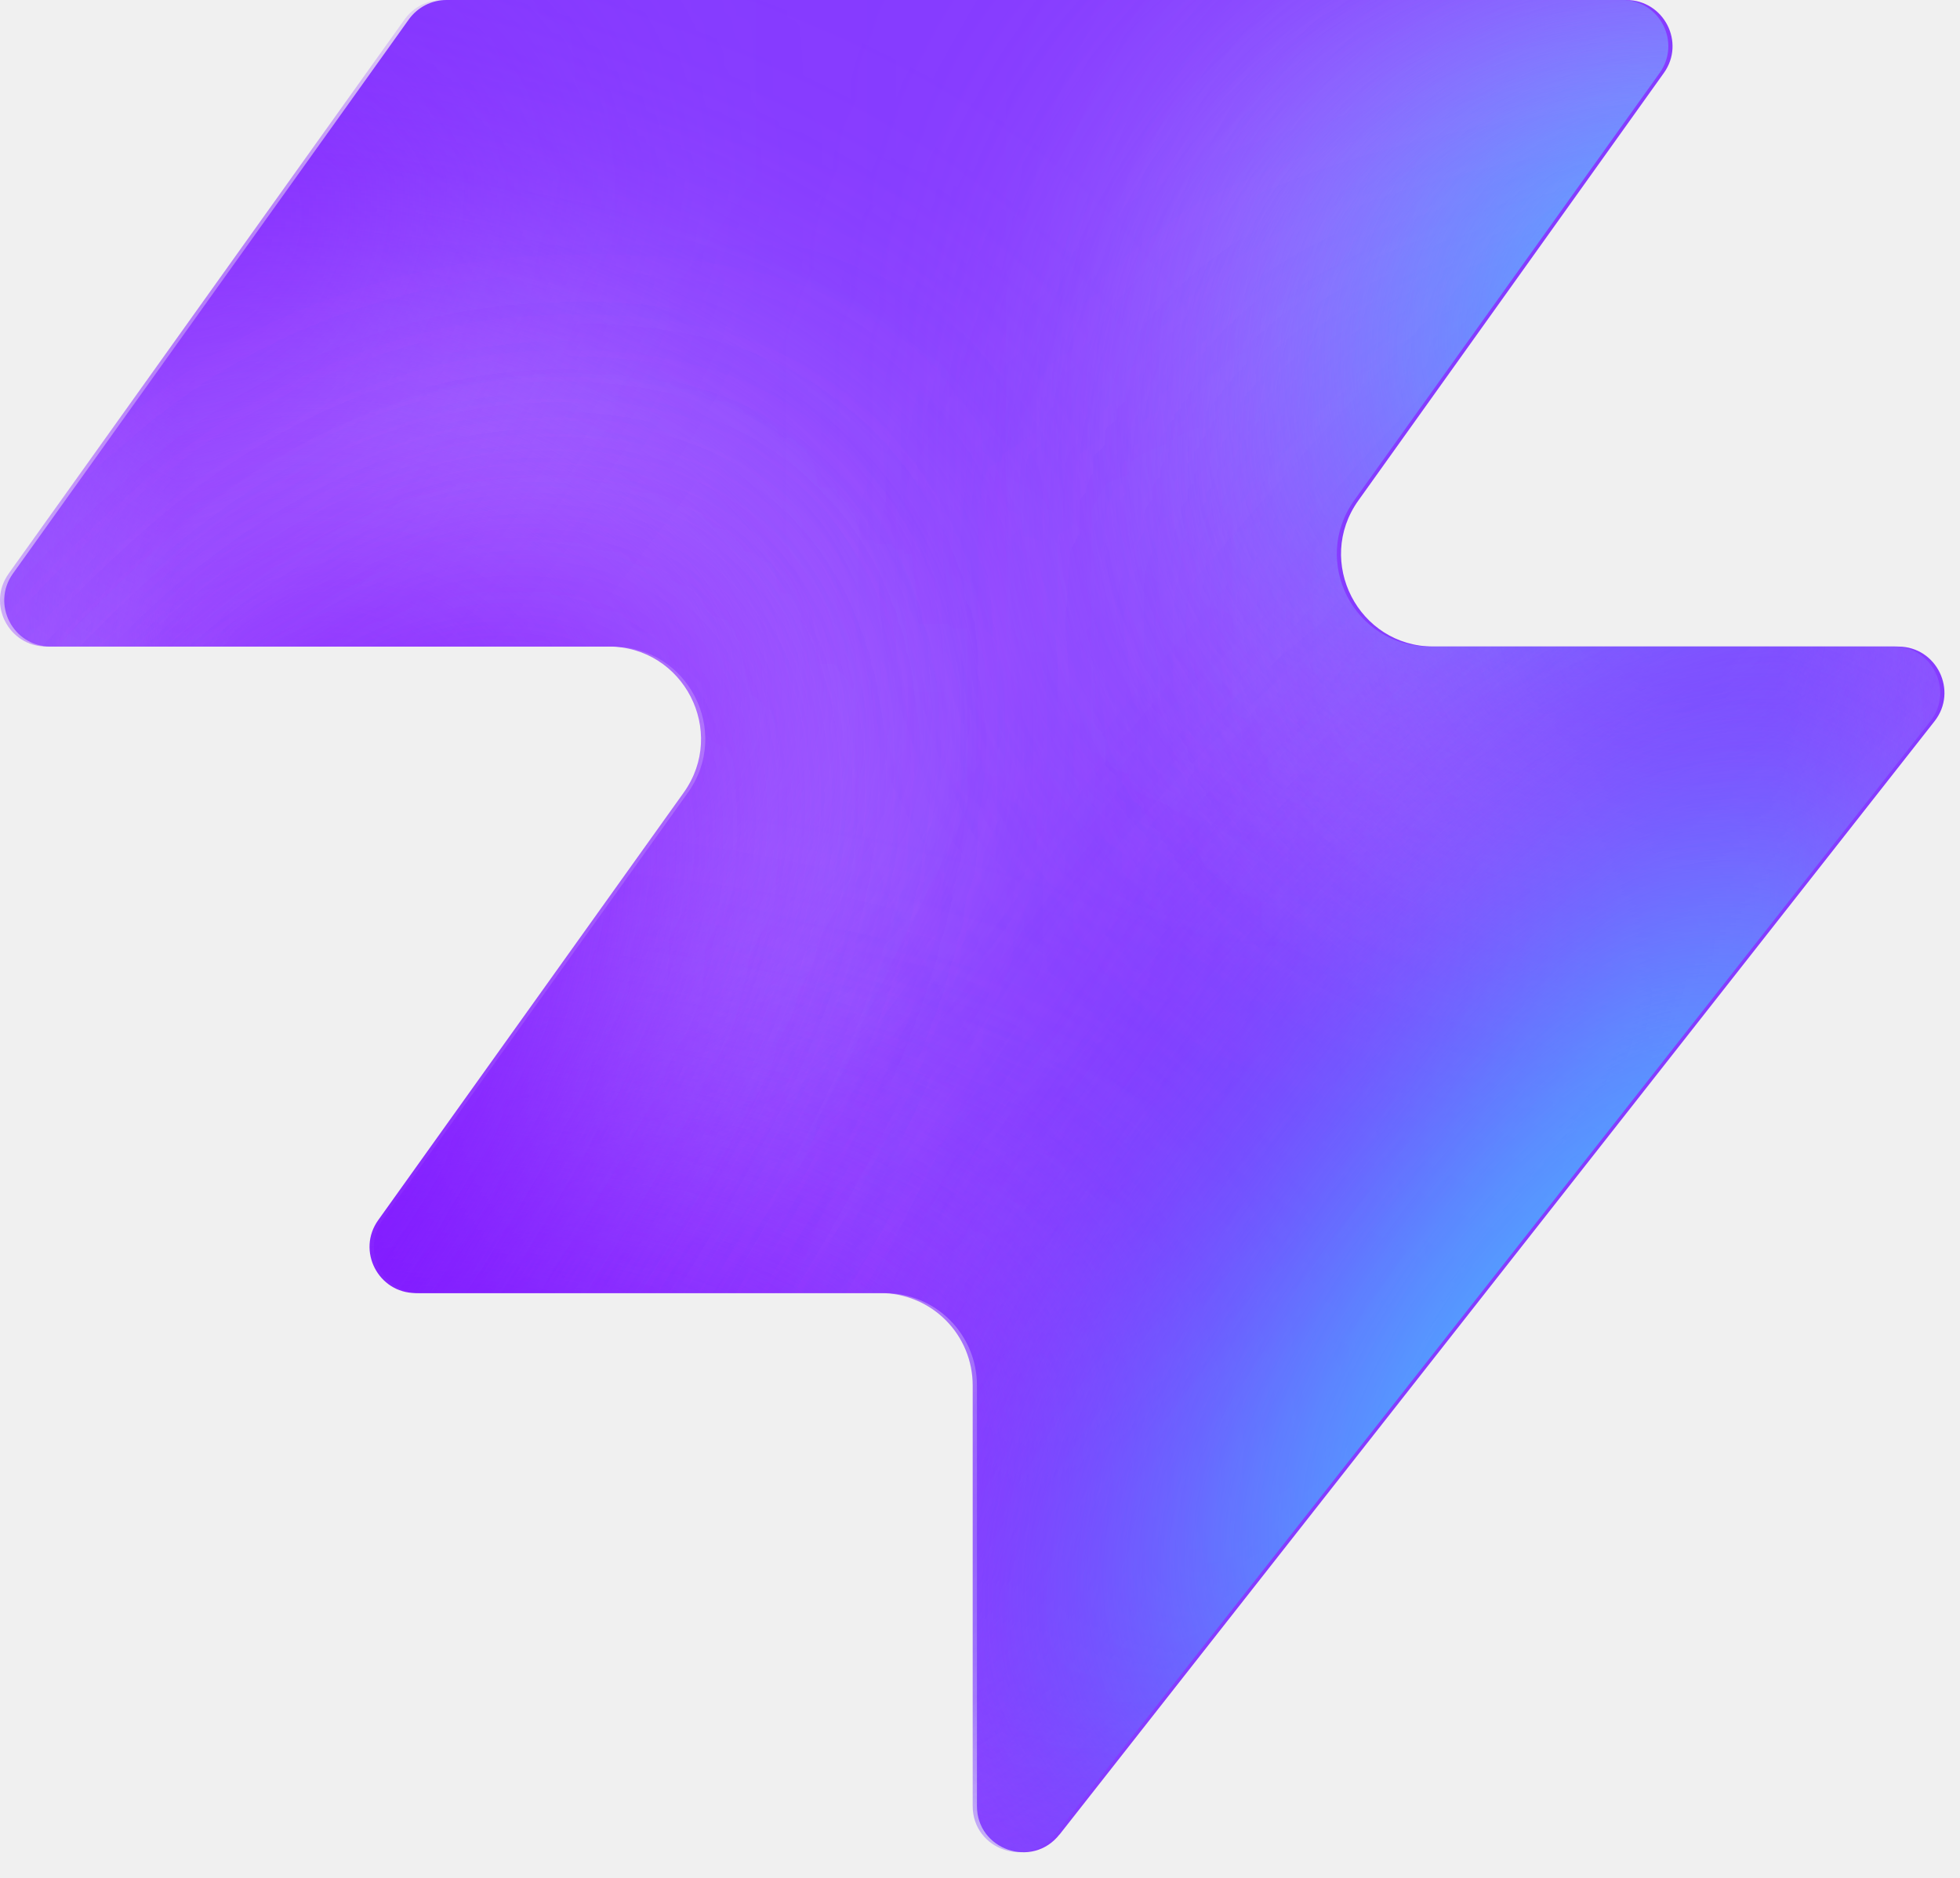
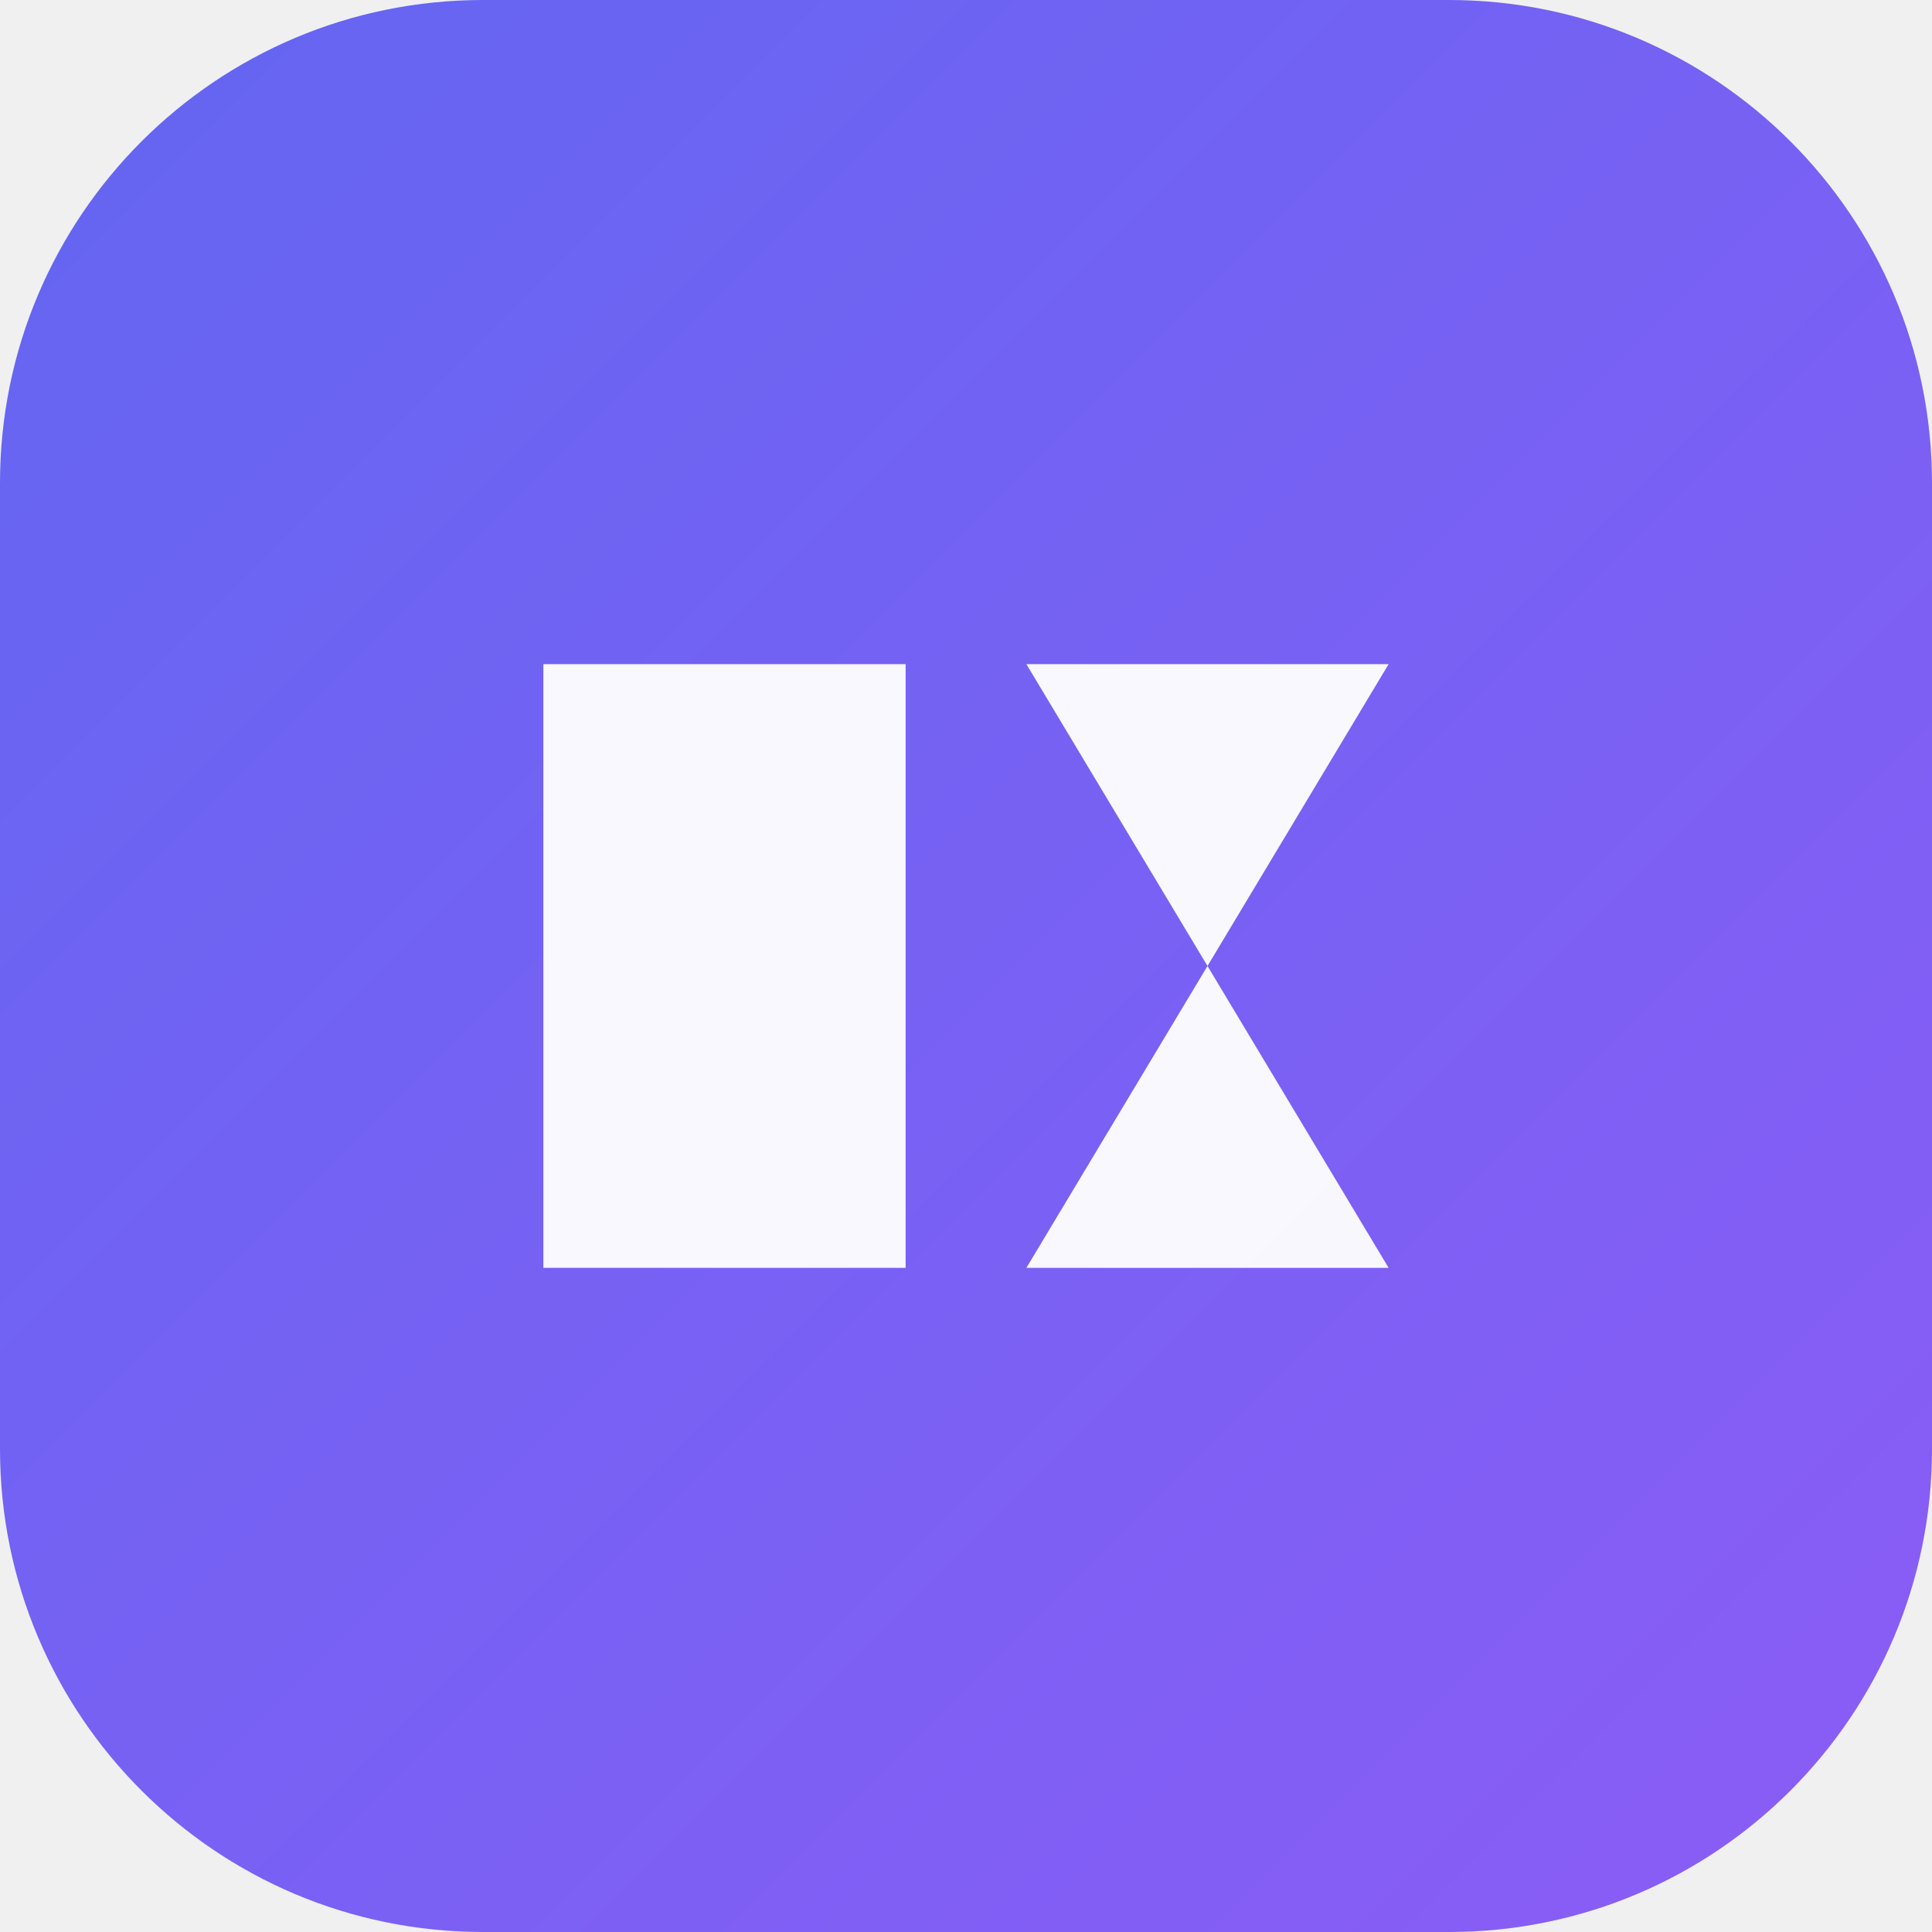
- <svg xmlns="http://www.w3.org/2000/svg" width="48" height="46" fill="none" viewBox="0 0 48 46">
-   <path fill="#863bff" d="M25.946 44.938c-.664.845-2.021.375-2.021-.698V33.937a2.26 2.26 0 0 0-2.262-2.262H10.287c-.92 0-1.456-1.04-.92-1.788l7.48-10.471c1.07-1.497 0-3.578-1.842-3.578H1.237c-.92 0-1.456-1.04-.92-1.788L10.013.474c.214-.297.556-.474.92-.474h28.894c.92 0 1.456 1.04.92 1.788l-7.48 10.471c-1.07 1.498 0 3.579 1.842 3.579h11.377c.943 0 1.473 1.088.89 1.83L25.947 44.94z" style="fill:#863bff;fill:color(display-p3 .525 .23 1);fill-opacity:1" />
-   <mask id="a" width="48" height="46" x="0" y="0" maskUnits="userSpaceOnUse" style="mask-type:alpha">
-     <path fill="#000" d="M25.842 44.938c-.664.844-2.021.375-2.021-.698V33.937a2.26 2.26 0 0 0-2.262-2.262H10.183c-.92 0-1.456-1.04-.92-1.788l7.48-10.471c1.07-1.498 0-3.579-1.842-3.579H1.133c-.92 0-1.456-1.04-.92-1.787L9.91.473c.214-.297.556-.474.92-.474h28.894c.92 0 1.456 1.04.92 1.788l-7.48 10.471c-1.07 1.498 0 3.578 1.842 3.578h11.377c.943 0 1.473 1.088.89 1.832L25.843 44.94z" style="fill:#000;fill-opacity:1" />
-   </mask>
-   <g mask="url(#a)">
-     <g filter="url(#b)">
-       <ellipse cx="5.508" cy="14.704" fill="#ede6ff" rx="5.508" ry="14.704" style="fill:#ede6ff;fill:color(display-p3 .927 .903 1);fill-opacity:1" transform="matrix(.00324 1 1 -.00324 -4.47 31.516)" />
-     </g>
-     <g filter="url(#c)">
-       <ellipse cx="10.399" cy="29.851" fill="#ede6ff" rx="10.399" ry="29.851" style="fill:#ede6ff;fill:color(display-p3 .927 .903 1);fill-opacity:1" transform="matrix(.00324 1 1 -.00324 -39.328 7.883)" />
-     </g>
-     <g filter="url(#d)">
-       <ellipse cx="5.508" cy="30.487" fill="#7e14ff" rx="5.508" ry="30.487" style="fill:#7e14ff;fill:color(display-p3 .492 .077 1);fill-opacity:1" transform="rotate(89.814 -25.913 -14.639)scale(1 -1)" />
-     </g>
-     <g filter="url(#e)">
-       <ellipse cx="5.508" cy="30.599" fill="#7e14ff" rx="5.508" ry="30.599" style="fill:#7e14ff;fill:color(display-p3 .492 .077 1);fill-opacity:1" transform="rotate(89.814 -32.644 -3.334)scale(1 -1)" />
-     </g>
-     <g filter="url(#f)">
-       <ellipse cx="5.508" cy="30.599" fill="#7e14ff" rx="5.508" ry="30.599" style="fill:#7e14ff;fill:color(display-p3 .492 .077 1);fill-opacity:1" transform="matrix(.00324 1 1 -.00324 -34.34 30.47)" />
-     </g>
-     <g filter="url(#g)">
-       <ellipse cx="14.072" cy="22.078" fill="#ede6ff" rx="14.072" ry="22.078" style="fill:#ede6ff;fill:color(display-p3 .927 .903 1);fill-opacity:1" transform="rotate(93.35 24.506 48.493)scale(-1 1)" />
-     </g>
-     <g filter="url(#h)">
-       <ellipse cx="3.47" cy="21.501" fill="#7e14ff" rx="3.47" ry="21.501" style="fill:#7e14ff;fill:color(display-p3 .492 .077 1);fill-opacity:1" transform="rotate(89.009 28.708 47.59)scale(-1 1)" />
-     </g>
-     <g filter="url(#i)">
-       <ellipse cx="3.47" cy="21.501" fill="#7e14ff" rx="3.47" ry="21.501" style="fill:#7e14ff;fill:color(display-p3 .492 .077 1);fill-opacity:1" transform="rotate(89.009 28.708 47.59)scale(-1 1)" />
-     </g>
-     <g filter="url(#j)">
-       <ellipse cx=".387" cy="8.972" fill="#7e14ff" rx="4.407" ry="29.108" style="fill:#7e14ff;fill:color(display-p3 .492 .077 1);fill-opacity:1" transform="rotate(39.51 .387 8.972)" />
-     </g>
-     <g filter="url(#k)">
-       <ellipse cx="47.523" cy="-6.092" fill="#7e14ff" rx="4.407" ry="29.108" style="fill:#7e14ff;fill:color(display-p3 .492 .077 1);fill-opacity:1" transform="rotate(37.892 47.523 -6.092)" />
-     </g>
-     <g filter="url(#l)">
-       <ellipse cx="41.412" cy="6.333" fill="#47bfff" rx="5.971" ry="9.665" style="fill:#47bfff;fill:color(display-p3 .28 .748 1);fill-opacity:1" transform="rotate(37.892 41.412 6.333)" />
-     </g>
-     <g filter="url(#m)">
-       <ellipse cx="-1.879" cy="38.332" fill="#7e14ff" rx="4.407" ry="29.108" style="fill:#7e14ff;fill:color(display-p3 .492 .077 1);fill-opacity:1" transform="rotate(37.892 -1.88 38.332)" />
-     </g>
-     <g filter="url(#n)">
-       <ellipse cx="-1.879" cy="38.332" fill="#7e14ff" rx="4.407" ry="29.108" style="fill:#7e14ff;fill:color(display-p3 .492 .077 1);fill-opacity:1" transform="rotate(37.892 -1.88 38.332)" />
-     </g>
-     <g filter="url(#o)">
-       <ellipse cx="35.651" cy="29.907" fill="#7e14ff" rx="4.407" ry="29.108" style="fill:#7e14ff;fill:color(display-p3 .492 .077 1);fill-opacity:1" transform="rotate(37.892 35.651 29.907)" />
-     </g>
-     <g filter="url(#p)">
-       <ellipse cx="38.418" cy="32.4" fill="#47bfff" rx="5.971" ry="15.297" style="fill:#47bfff;fill:color(display-p3 .28 .748 1);fill-opacity:1" transform="rotate(37.892 38.418 32.4)" />
-     </g>
-   </g>
+ <svg xmlns="http://www.w3.org/2000/svg" width="32" height="32" viewBox="0 0 32 32" fill="none">
+   <rect width="32" height="32" rx="8" fill="url(#grad)" />
+   <path d="M9 11h6v10H9zM17 11h6l-3 5 3 5h-6l3-5z" fill="white" opacity="0.95" />
  <defs>
-     <filter id="b" width="60.045" height="41.654" x="-19.77" y="16.149" color-interpolation-filters="sRGB" filterUnits="userSpaceOnUse">
-       <feFlood flood-opacity="0" result="BackgroundImageFix" />
-       <feBlend in="SourceGraphic" in2="BackgroundImageFix" result="shape" />
-       <feGaussianBlur result="effect1_foregroundBlur_2002_17158" stdDeviation="7.659" />
-     </filter>
-     <filter id="c" width="90.34" height="51.437" x="-54.613" y="-7.533" color-interpolation-filters="sRGB" filterUnits="userSpaceOnUse">
-       <feFlood flood-opacity="0" result="BackgroundImageFix" />
-       <feBlend in="SourceGraphic" in2="BackgroundImageFix" result="shape" />
-       <feGaussianBlur result="effect1_foregroundBlur_2002_17158" stdDeviation="7.659" />
-     </filter>
-     <filter id="d" width="79.355" height="29.4" x="-49.64" y="2.03" color-interpolation-filters="sRGB" filterUnits="userSpaceOnUse">
-       <feFlood flood-opacity="0" result="BackgroundImageFix" />
-       <feBlend in="SourceGraphic" in2="BackgroundImageFix" result="shape" />
-       <feGaussianBlur result="effect1_foregroundBlur_2002_17158" stdDeviation="4.596" />
-     </filter>
-     <filter id="e" width="79.579" height="29.4" x="-45.045" y="20.029" color-interpolation-filters="sRGB" filterUnits="userSpaceOnUse">
-       <feFlood flood-opacity="0" result="BackgroundImageFix" />
-       <feBlend in="SourceGraphic" in2="BackgroundImageFix" result="shape" />
-       <feGaussianBlur result="effect1_foregroundBlur_2002_17158" stdDeviation="4.596" />
-     </filter>
-     <filter id="f" width="79.579" height="29.4" x="-43.513" y="21.178" color-interpolation-filters="sRGB" filterUnits="userSpaceOnUse">
-       <feFlood flood-opacity="0" result="BackgroundImageFix" />
-       <feBlend in="SourceGraphic" in2="BackgroundImageFix" result="shape" />
-       <feGaussianBlur result="effect1_foregroundBlur_2002_17158" stdDeviation="4.596" />
-     </filter>
-     <filter id="g" width="74.749" height="58.852" x="15.756" y="-17.901" color-interpolation-filters="sRGB" filterUnits="userSpaceOnUse">
-       <feFlood flood-opacity="0" result="BackgroundImageFix" />
-       <feBlend in="SourceGraphic" in2="BackgroundImageFix" result="shape" />
-       <feGaussianBlur result="effect1_foregroundBlur_2002_17158" stdDeviation="7.659" />
-     </filter>
-     <filter id="h" width="61.377" height="25.362" x="23.548" y="2.284" color-interpolation-filters="sRGB" filterUnits="userSpaceOnUse">
-       <feFlood flood-opacity="0" result="BackgroundImageFix" />
-       <feBlend in="SourceGraphic" in2="BackgroundImageFix" result="shape" />
-       <feGaussianBlur result="effect1_foregroundBlur_2002_17158" stdDeviation="4.596" />
-     </filter>
-     <filter id="i" width="61.377" height="25.362" x="23.548" y="2.284" color-interpolation-filters="sRGB" filterUnits="userSpaceOnUse">
-       <feFlood flood-opacity="0" result="BackgroundImageFix" />
-       <feBlend in="SourceGraphic" in2="BackgroundImageFix" result="shape" />
-       <feGaussianBlur result="effect1_foregroundBlur_2002_17158" stdDeviation="4.596" />
-     </filter>
-     <filter id="j" width="56.045" height="63.649" x="-27.636" y="-22.853" color-interpolation-filters="sRGB" filterUnits="userSpaceOnUse">
-       <feFlood flood-opacity="0" result="BackgroundImageFix" />
-       <feBlend in="SourceGraphic" in2="BackgroundImageFix" result="shape" />
-       <feGaussianBlur result="effect1_foregroundBlur_2002_17158" stdDeviation="4.596" />
-     </filter>
-     <filter id="k" width="54.814" height="64.646" x="20.116" y="-38.415" color-interpolation-filters="sRGB" filterUnits="userSpaceOnUse">
-       <feFlood flood-opacity="0" result="BackgroundImageFix" />
-       <feBlend in="SourceGraphic" in2="BackgroundImageFix" result="shape" />
-       <feGaussianBlur result="effect1_foregroundBlur_2002_17158" stdDeviation="4.596" />
-     </filter>
-     <filter id="l" width="33.541" height="35.313" x="24.641" y="-11.323" color-interpolation-filters="sRGB" filterUnits="userSpaceOnUse">
-       <feFlood flood-opacity="0" result="BackgroundImageFix" />
-       <feBlend in="SourceGraphic" in2="BackgroundImageFix" result="shape" />
-       <feGaussianBlur result="effect1_foregroundBlur_2002_17158" stdDeviation="4.596" />
-     </filter>
-     <filter id="m" width="54.814" height="64.646" x="-29.286" y="6.009" color-interpolation-filters="sRGB" filterUnits="userSpaceOnUse">
-       <feFlood flood-opacity="0" result="BackgroundImageFix" />
-       <feBlend in="SourceGraphic" in2="BackgroundImageFix" result="shape" />
-       <feGaussianBlur result="effect1_foregroundBlur_2002_17158" stdDeviation="4.596" />
-     </filter>
-     <filter id="n" width="54.814" height="64.646" x="-29.286" y="6.009" color-interpolation-filters="sRGB" filterUnits="userSpaceOnUse">
-       <feFlood flood-opacity="0" result="BackgroundImageFix" />
-       <feBlend in="SourceGraphic" in2="BackgroundImageFix" result="shape" />
-       <feGaussianBlur result="effect1_foregroundBlur_2002_17158" stdDeviation="4.596" />
-     </filter>
-     <filter id="o" width="54.814" height="64.646" x="8.244" y="-2.416" color-interpolation-filters="sRGB" filterUnits="userSpaceOnUse">
-       <feFlood flood-opacity="0" result="BackgroundImageFix" />
-       <feBlend in="SourceGraphic" in2="BackgroundImageFix" result="shape" />
-       <feGaussianBlur result="effect1_foregroundBlur_2002_17158" stdDeviation="4.596" />
-     </filter>
-     <filter id="p" width="39.409" height="43.623" x="18.713" y="10.588" color-interpolation-filters="sRGB" filterUnits="userSpaceOnUse">
-       <feFlood flood-opacity="0" result="BackgroundImageFix" />
-       <feBlend in="SourceGraphic" in2="BackgroundImageFix" result="shape" />
-       <feGaussianBlur result="effect1_foregroundBlur_2002_17158" stdDeviation="4.596" />
-     </filter>
+     <linearGradient id="grad" x1="0" y1="0" x2="32" y2="32" gradientUnits="userSpaceOnUse">
+       <stop stop-color="#6366f1" />
+       <stop offset="1" stop-color="#8b5cf6" />
+     </linearGradient>
  </defs>
</svg>
